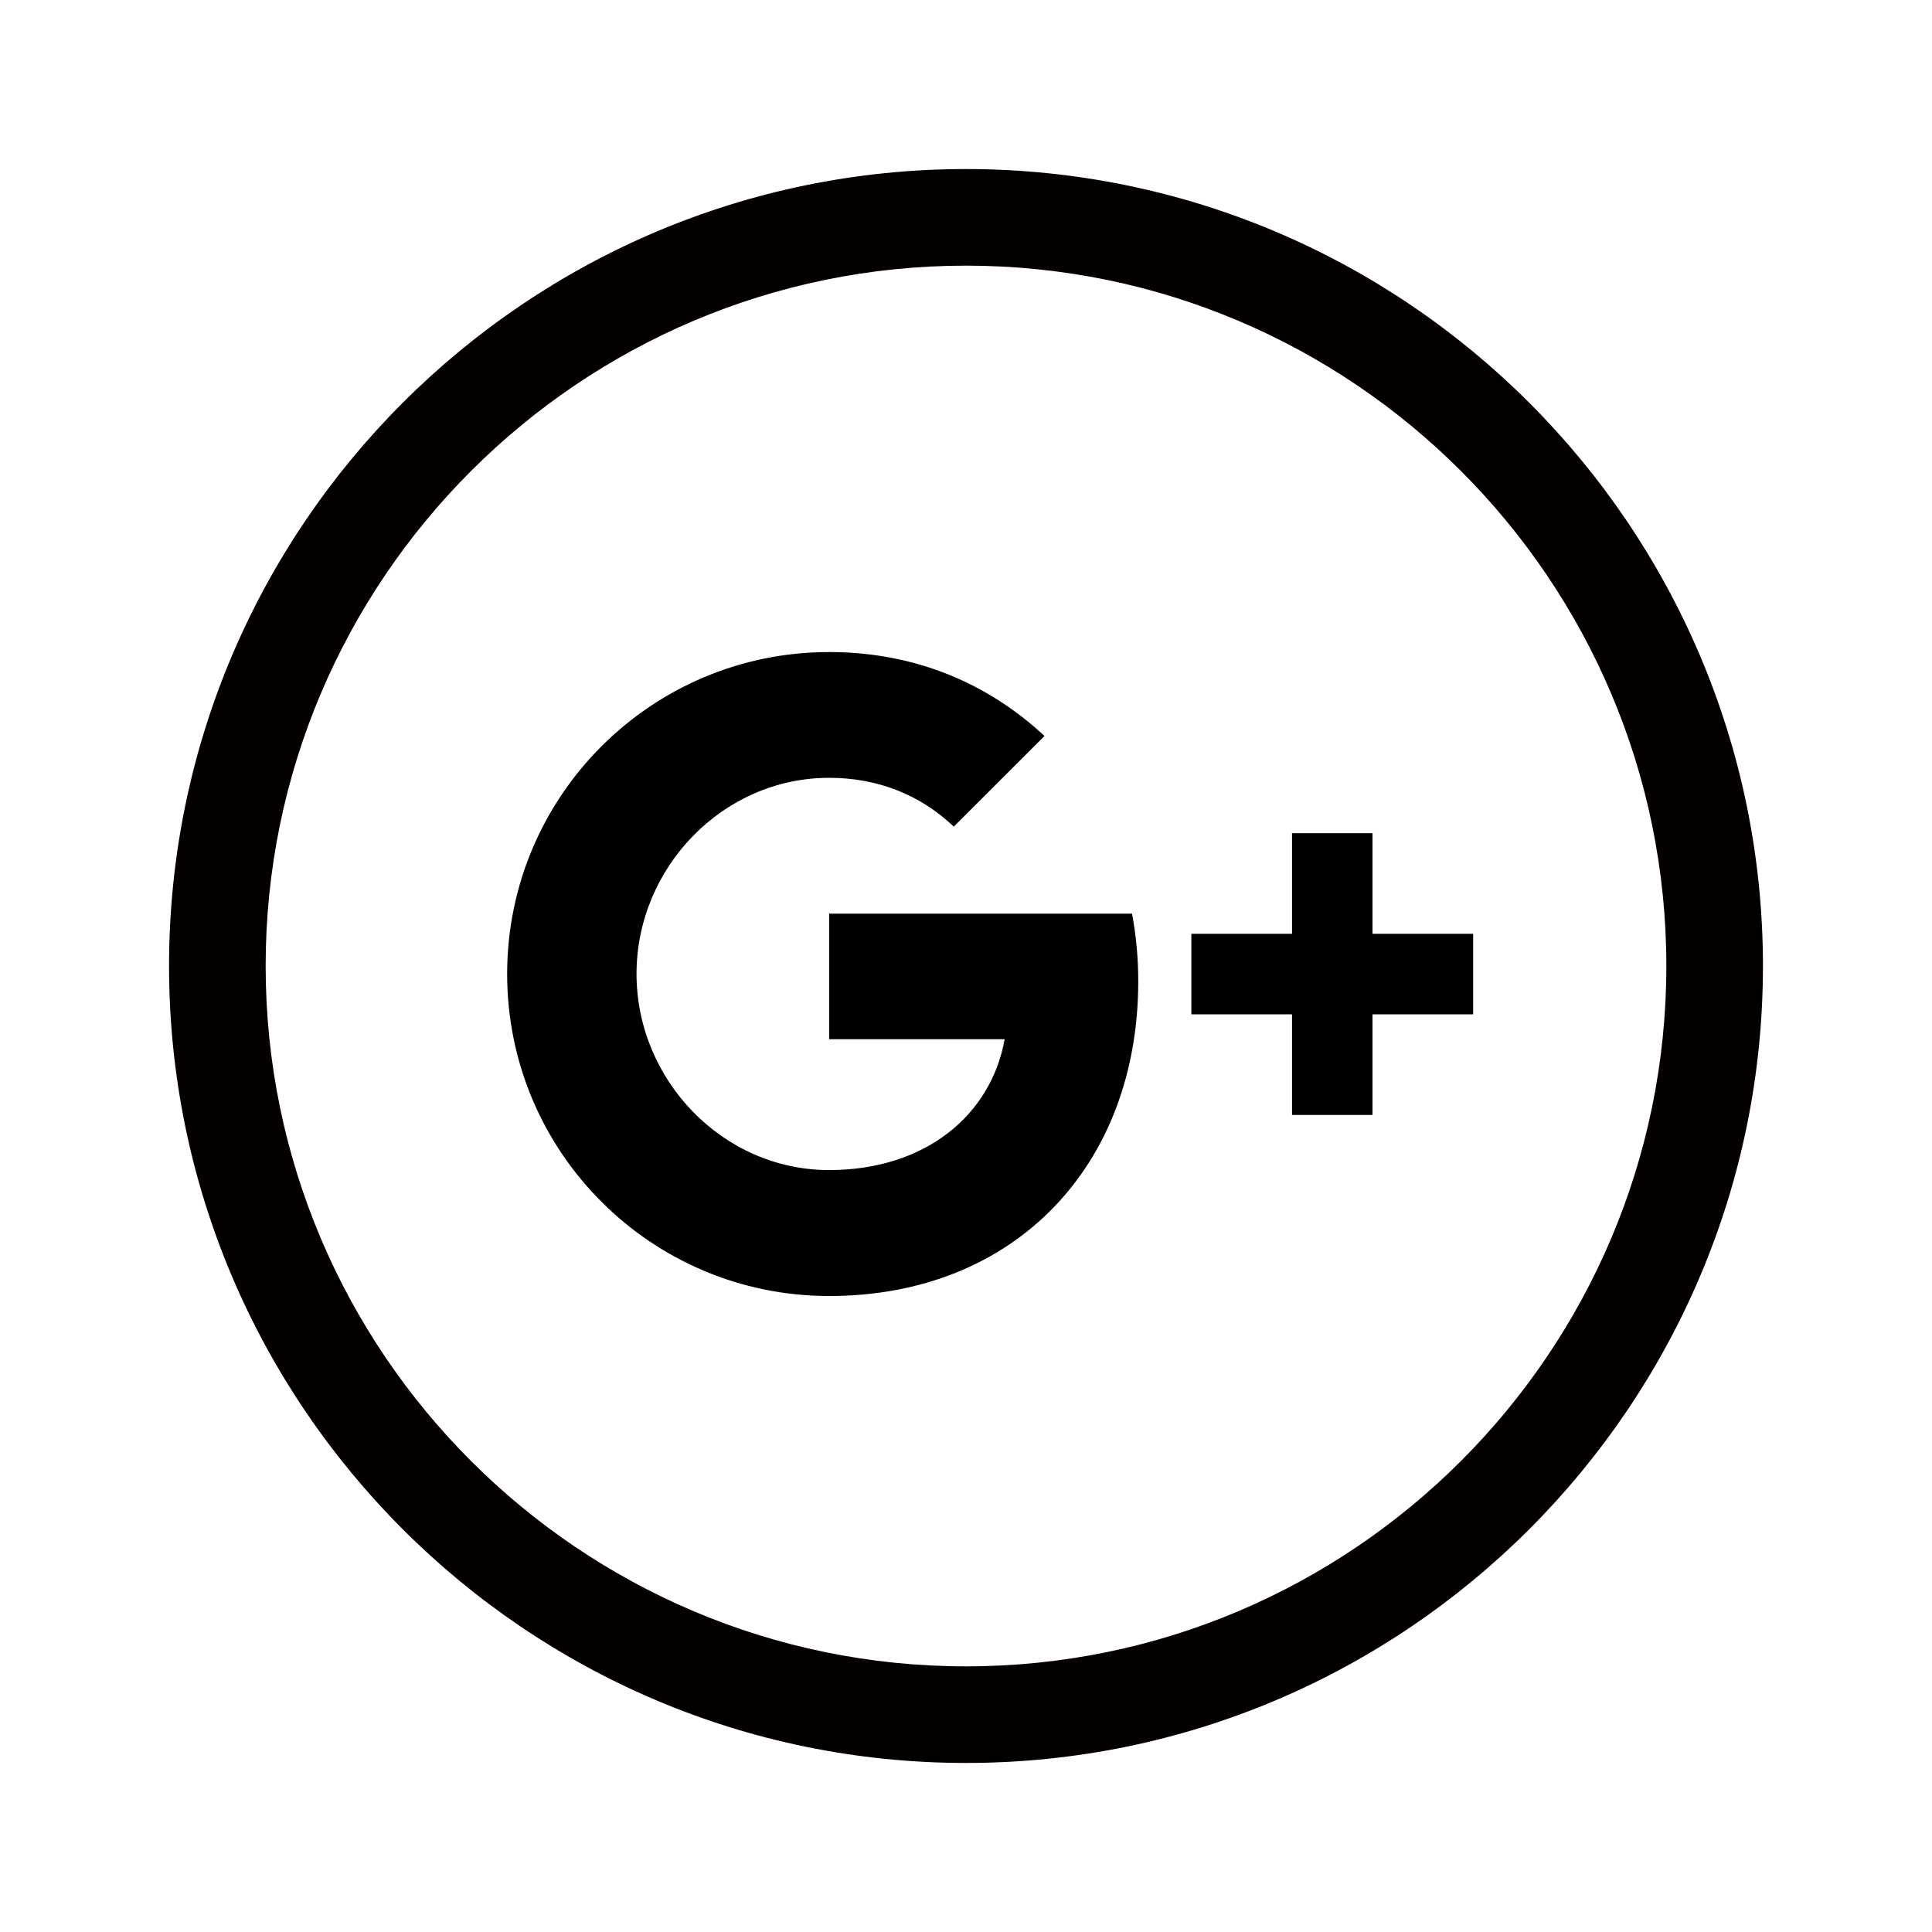
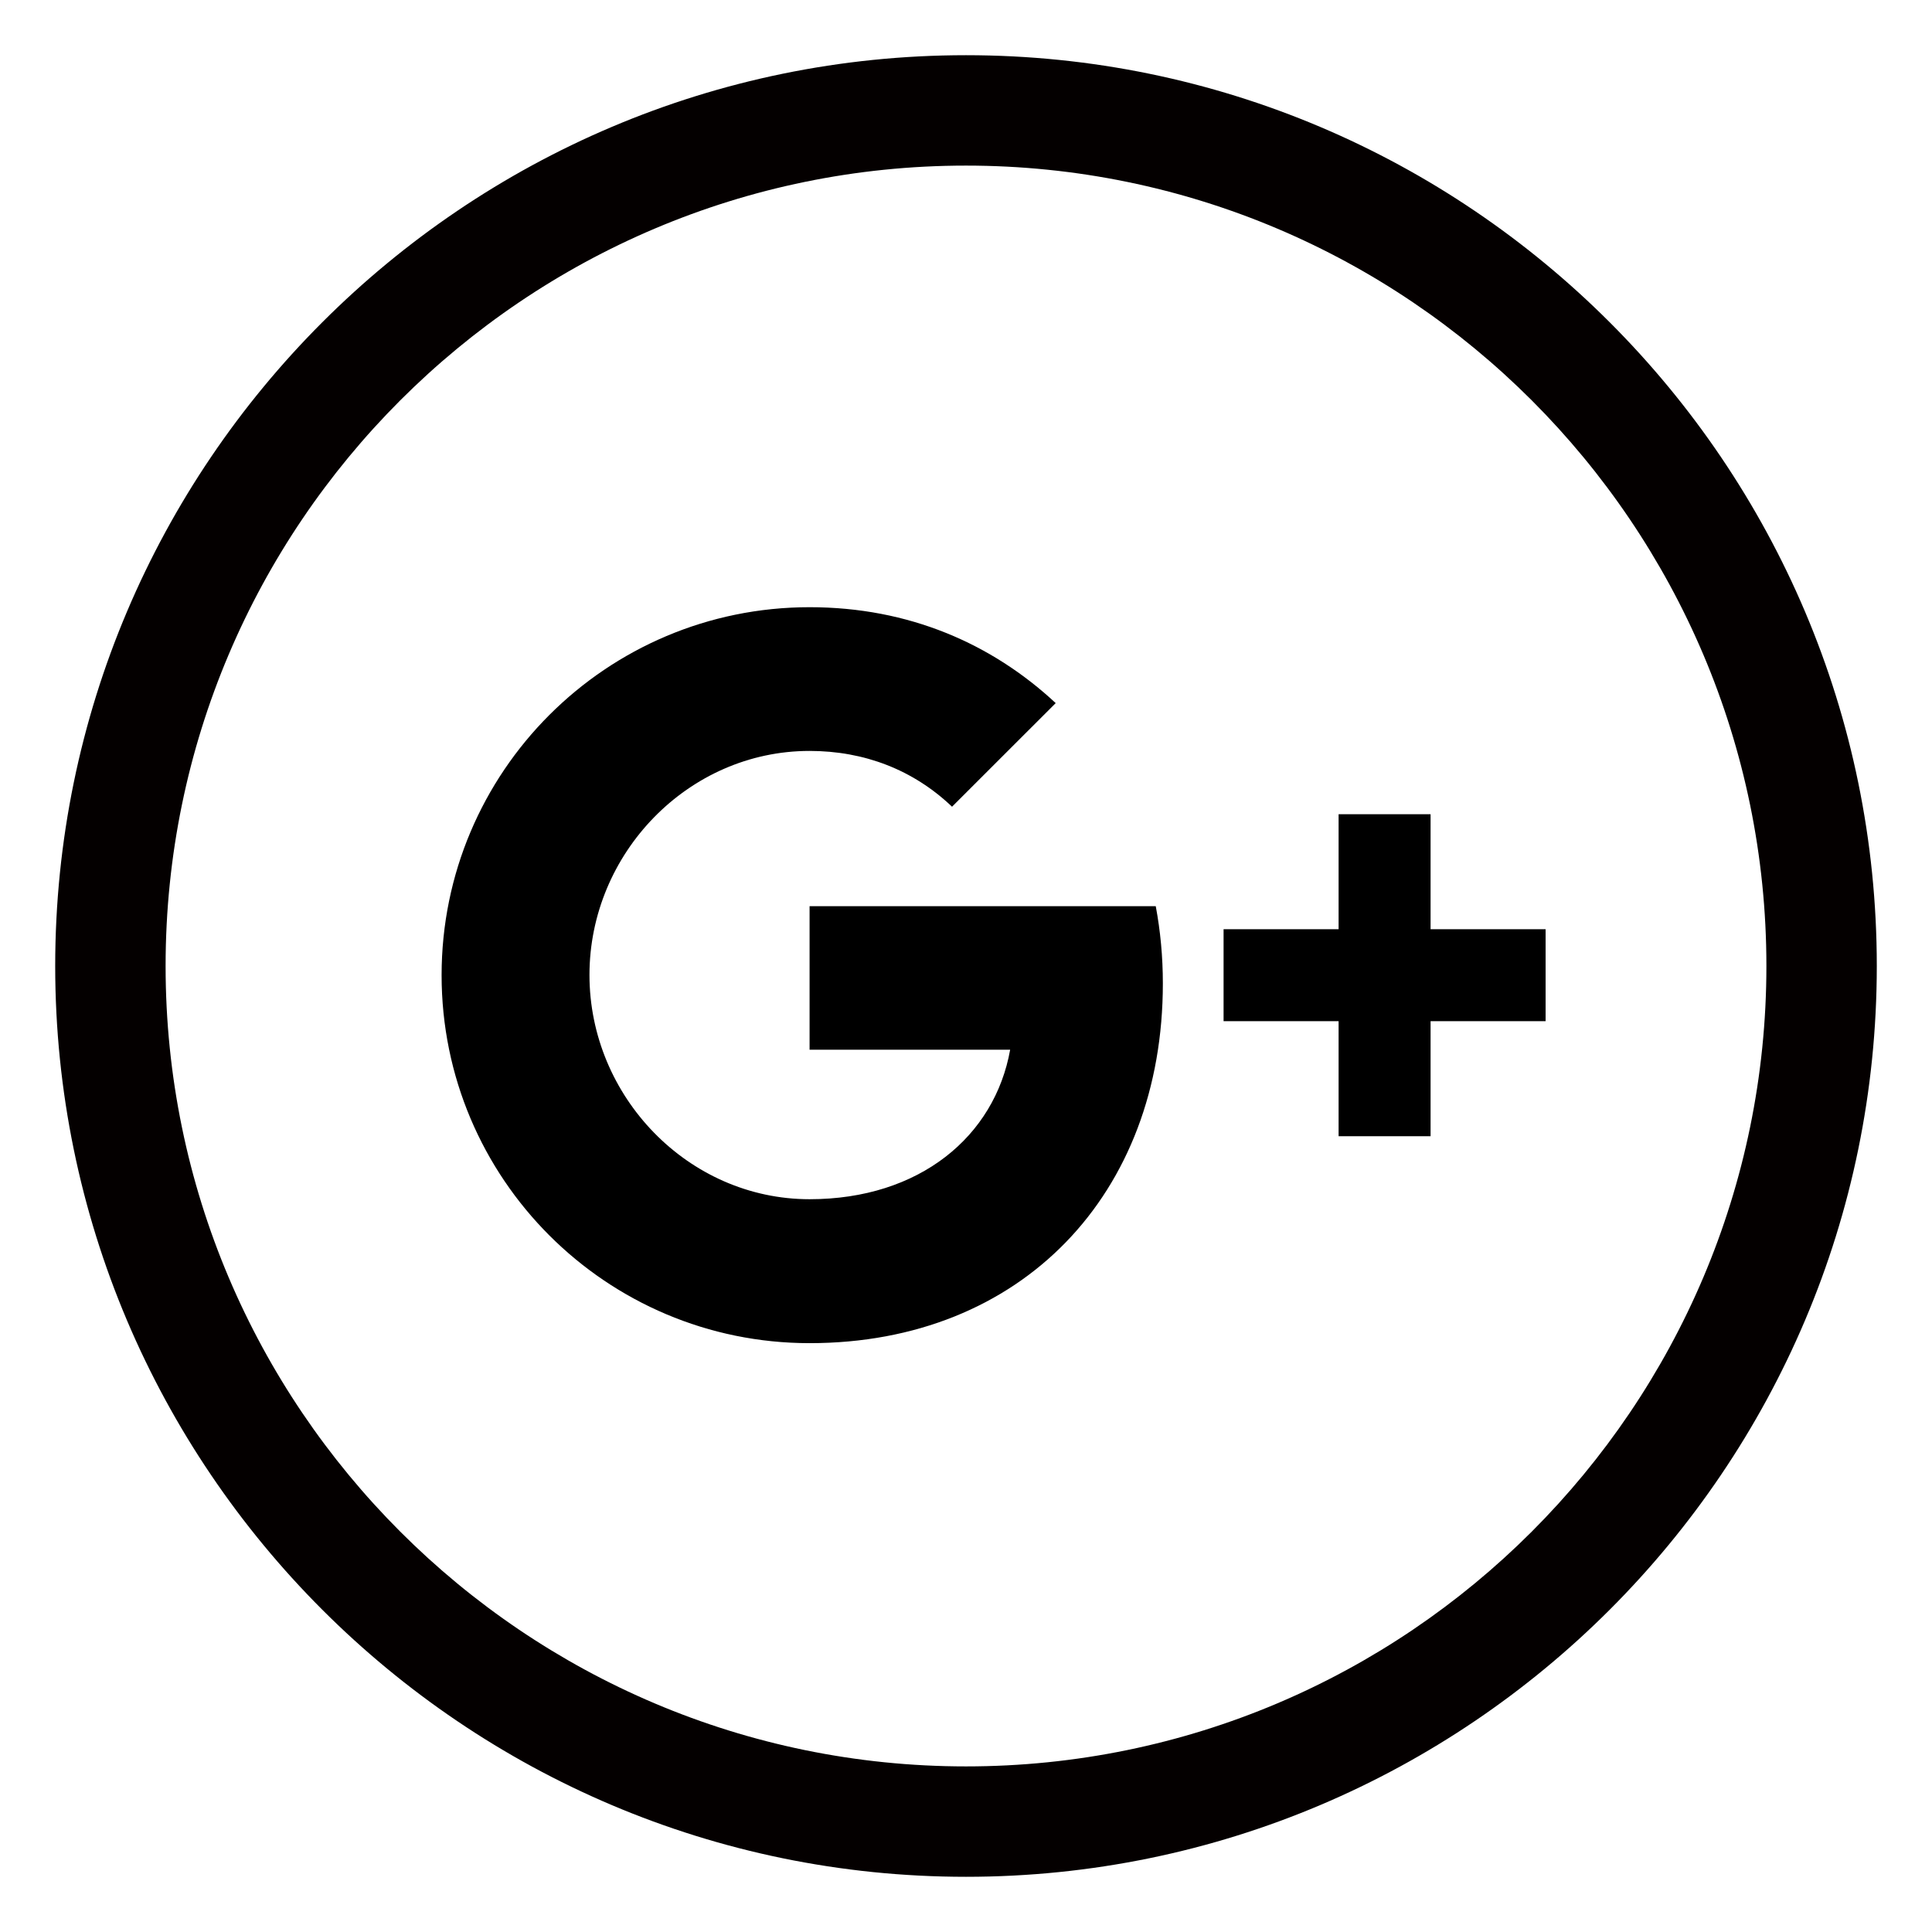
- <svg xmlns="http://www.w3.org/2000/svg" version="1.1" width="32" height="32" viewBox="0 0 32 32">
+ <svg xmlns="http://www.w3.org/2000/svg" version="1.1" width="32" height="32" viewBox="2 2 28 28">
  <path fill="#040000" d="M16 27.6c-6.396 0-11.6-5.204-11.6-11.6s5.204-11.6 11.6-11.6c6.396 0 11.6 5.204 11.6 11.6s-5.204 11.6-11.6 11.6zM16 2.8c-7.278 0-13.2 5.922-13.2 13.2s5.922 13.2 13.2 13.2c7.278 0 13.2-5.922 13.2-13.2s-5.922-13.2-13.2-13.2z" />
  <path fill="#000" d="M18.75 15.133c0.067 0.357 0.103 0.73 0.103 1.12 0 3.047-2.040 5.213-5.12 5.213-2.947 0-5.333-2.387-5.333-5.333s2.387-5.333 5.333-5.333c1.44 0 2.643 0.53 3.567 1.39l-1.504 1.503v-0.003c-0.56-0.533-1.27-0.807-2.063-0.807-1.76 0-3.19 1.487-3.19 3.247s1.43 3.25 3.19 3.25c1.597 0 2.683-0.913 2.907-2.167h-2.907v-2.080h5.017zM22.733 15.467v-1.667h-1.333v1.667h-1.667v1.333h1.667v1.667h1.333v-1.667h1.667v-1.333h-1.667z" />
</svg>
